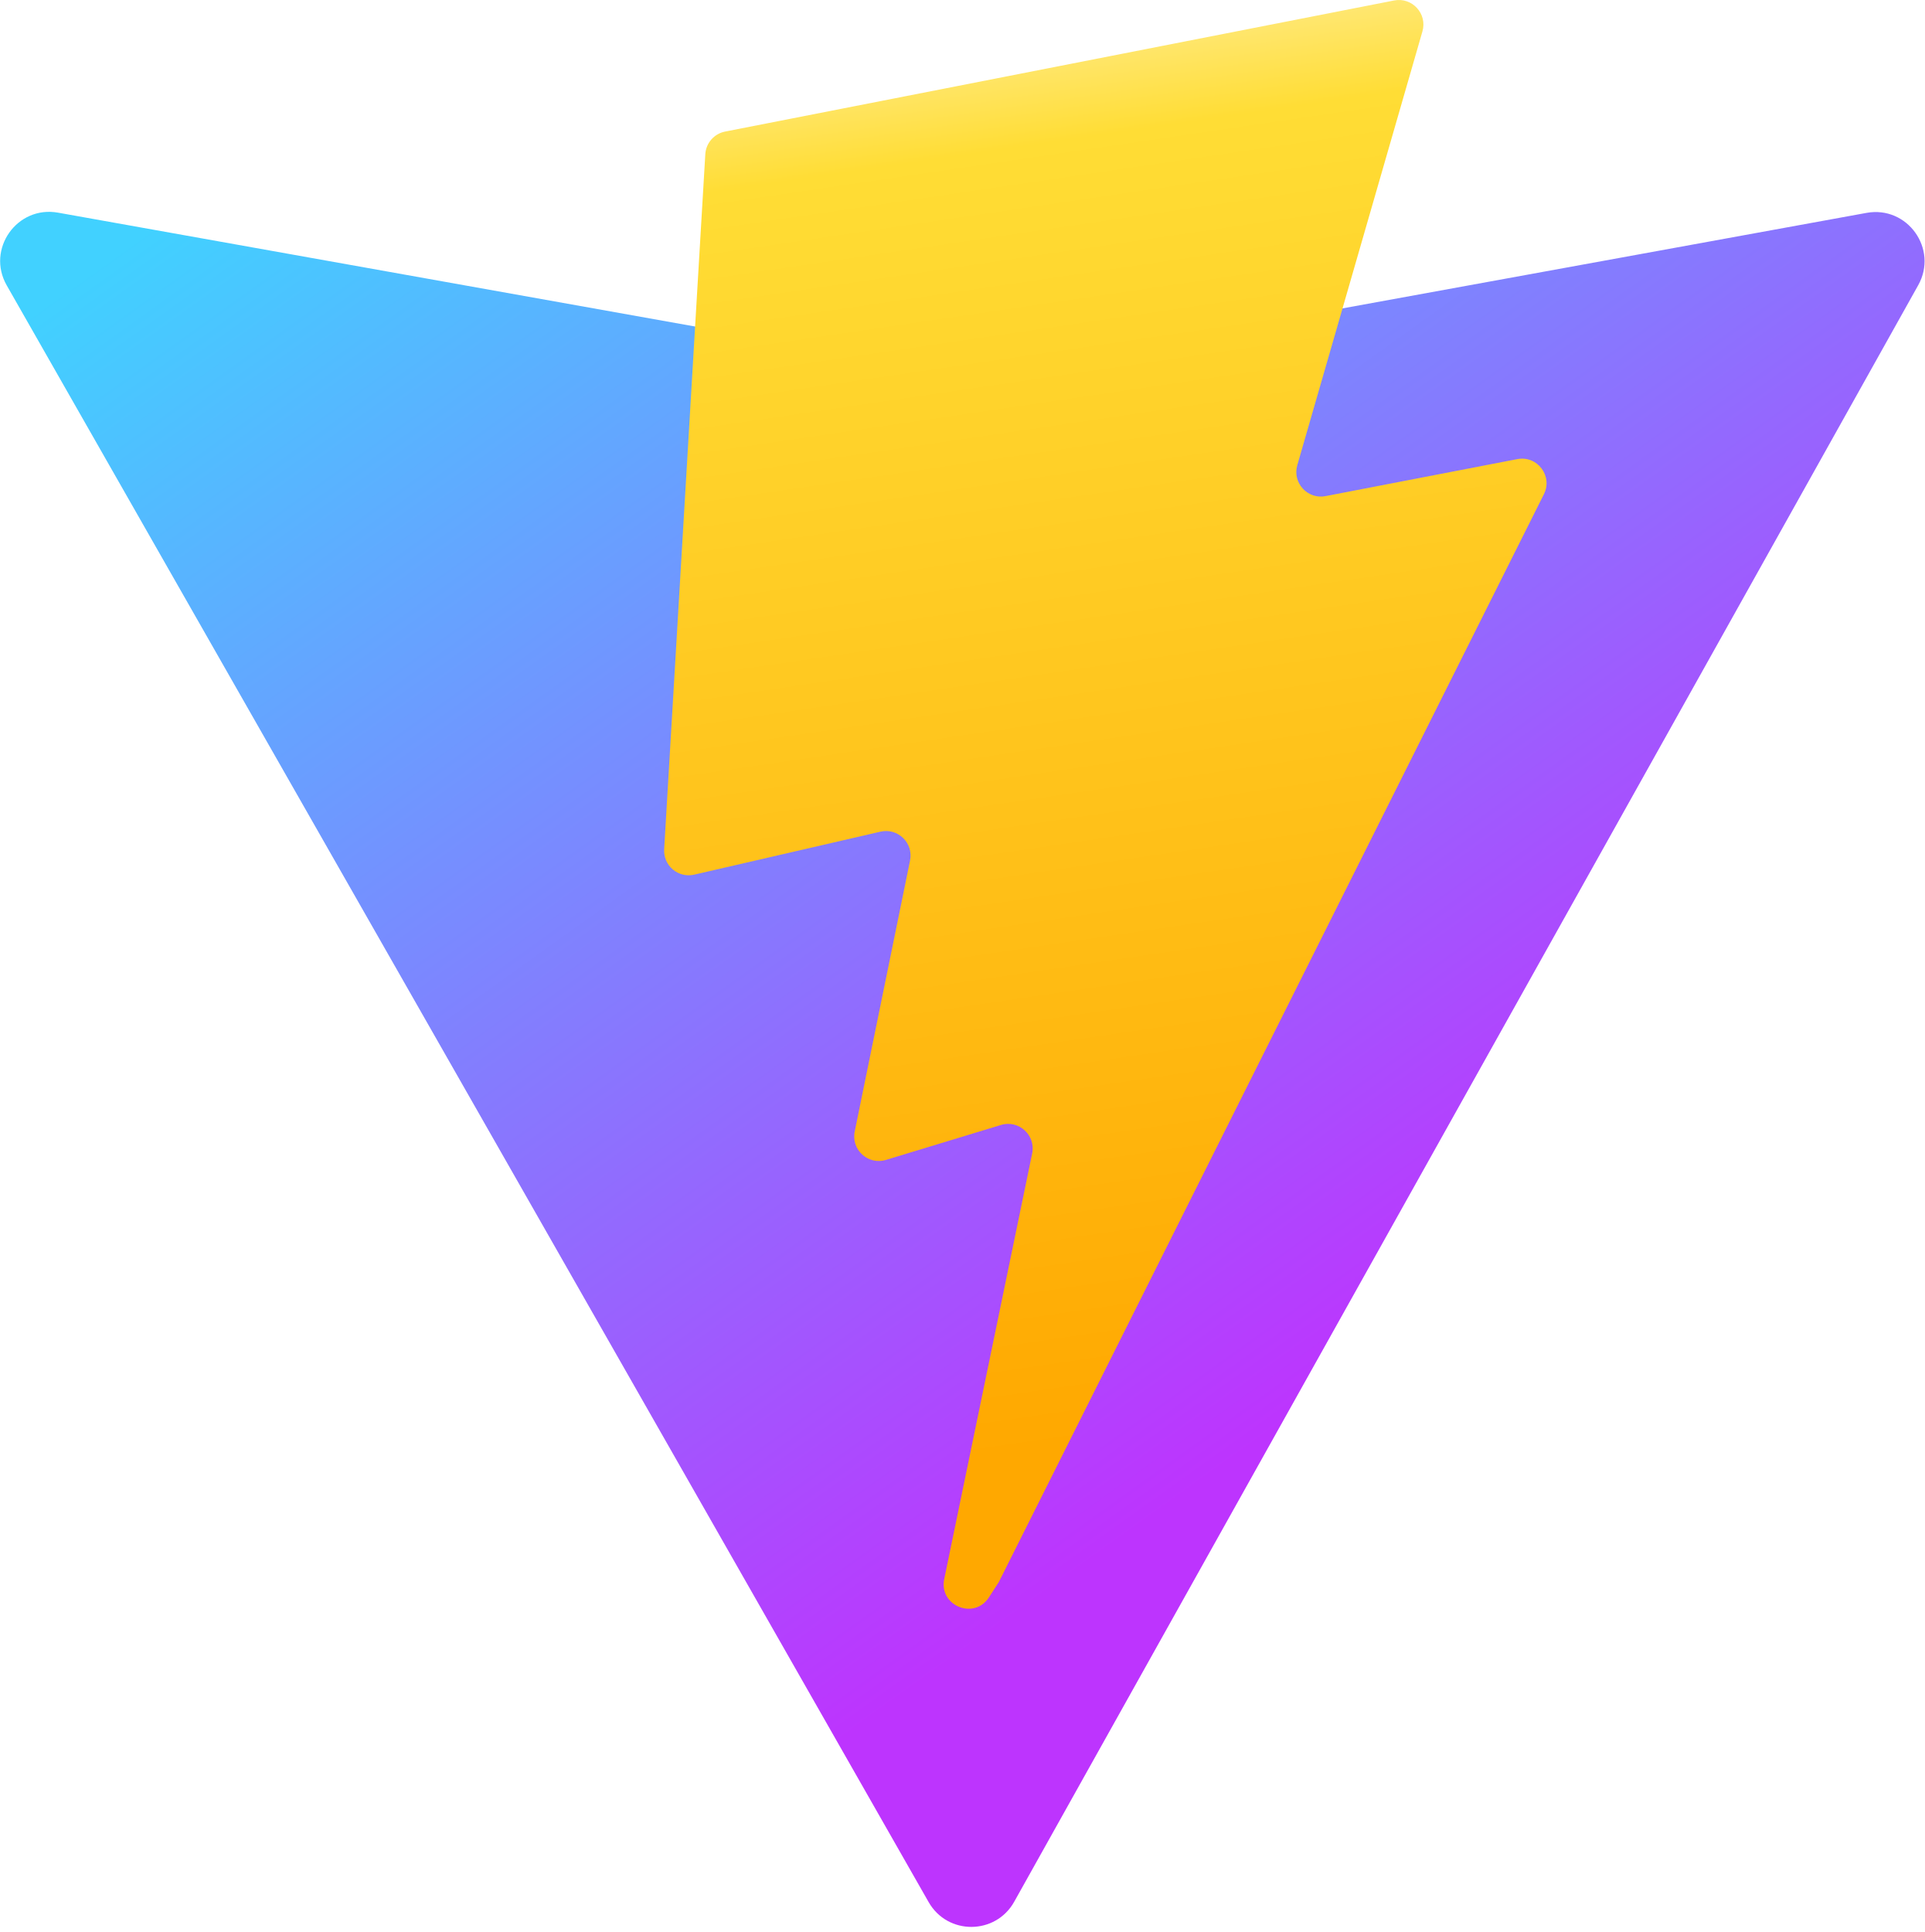
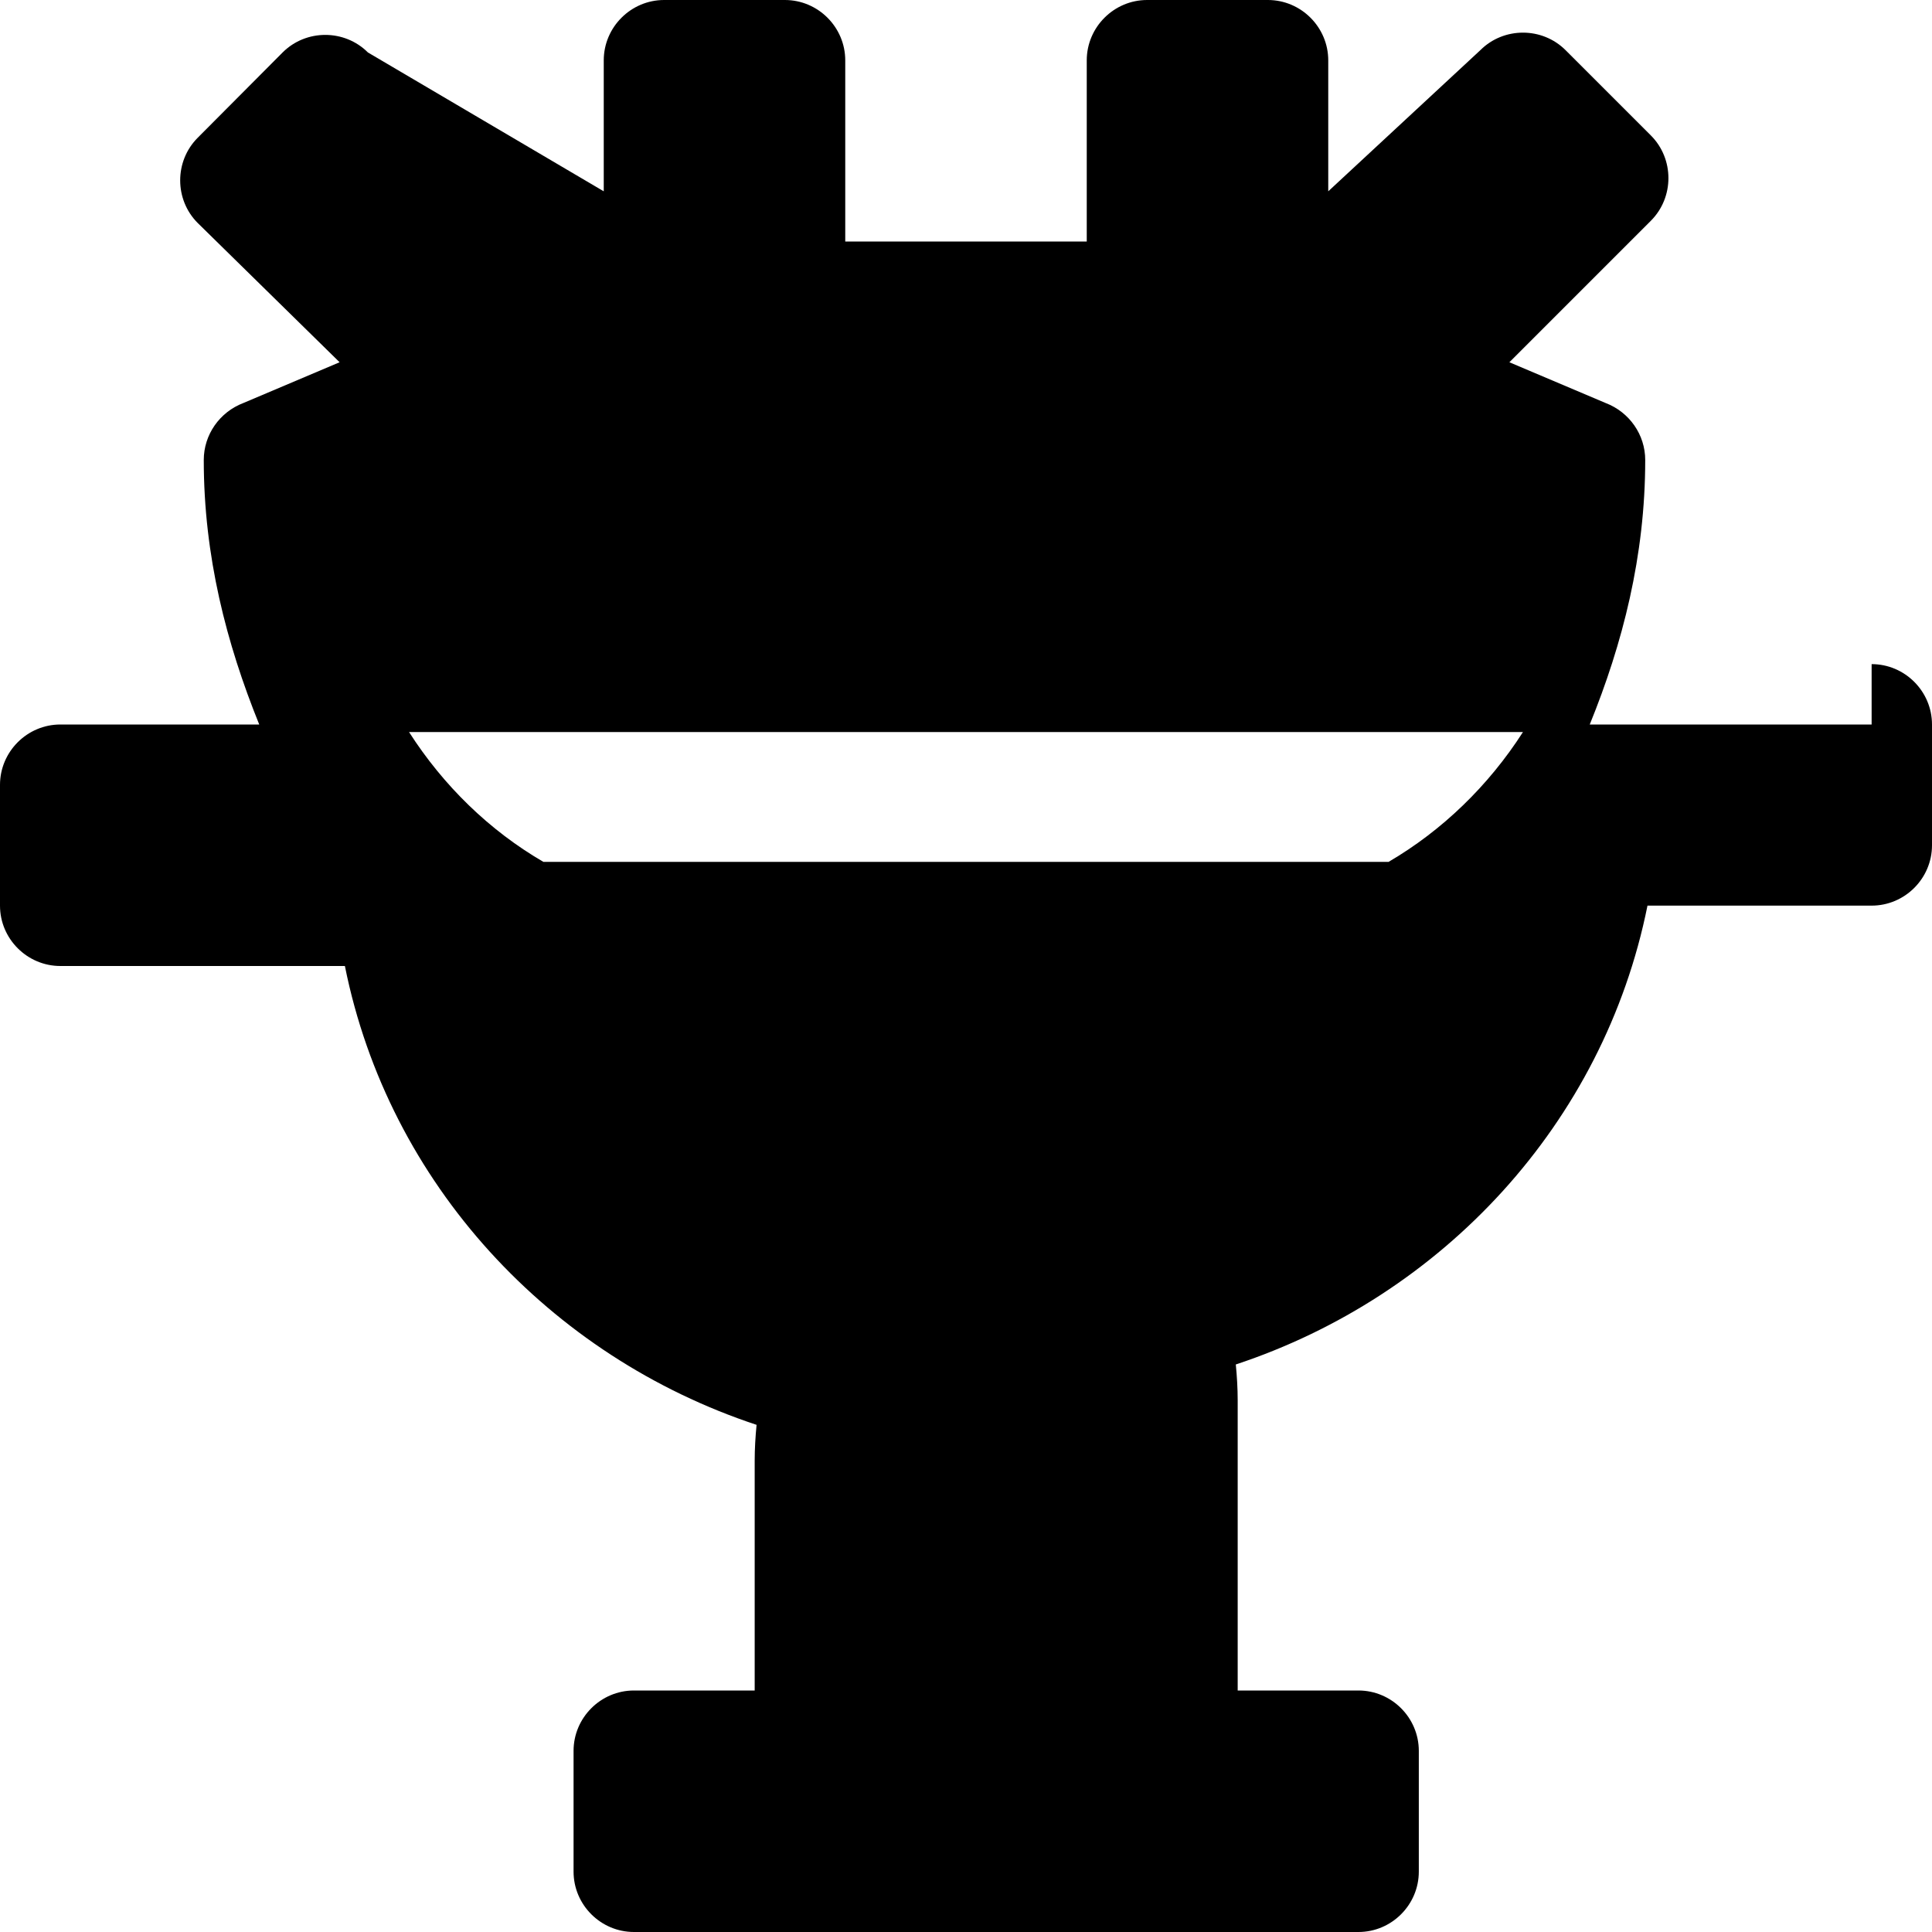
- <svg xmlns="http://www.w3.org/2000/svg" aria-hidden="true" role="img" class="iconify iconify--logos" width="31.88" height="32" preserveAspectRatio="xMidYMid meet" viewBox="0 0 256 257">
-   <defs>
-     <linearGradient id="IconifyId1813088fe1fbc01fb466" x1="-.828%" x2="57.636%" y1="7.652%" y2="78.411%">
-       <stop offset="0%" stop-color="#41D1FF" />
-       <stop offset="100%" stop-color="#BD34FE" />
-     </linearGradient>
-     <linearGradient id="IconifyId1813088fe1fbc01fb467" x1="43.376%" x2="50.316%" y1="2.242%" y2="89.03%">
-       <stop offset="0%" stop-color="#FFEA83" />
-       <stop offset="8.333%" stop-color="#FFDD35" />
-       <stop offset="100%" stop-color="#FFA800" />
-     </linearGradient>
-   </defs>
-   <path fill="url(#IconifyId1813088fe1fbc01fb466)" d="M255.153 37.938L134.897 252.976c-2.483 4.44-8.862 4.466-11.382.048L.875 37.958c-2.746-4.814 1.371-10.646 6.827-9.67l120.385 21.517a6.537 6.537 0 0 0 2.322-.004l117.867-21.483c5.438-.991 9.574 4.796 6.877 9.62Z" />
-   <path fill="url(#IconifyId1813088fe1fbc01fb467)" d="M185.432.063L96.44 17.501a3.268 3.268 0 0 0-2.634 3.014l-5.474 92.456a3.268 3.268 0 0 0 3.997 3.378l24.777-5.718c2.318-.535 4.413 1.507 3.936 3.838l-7.361 36.047c-.495 2.426 1.782 4.5 4.151 3.78l15.304-4.649c2.372-.72 4.652 1.36 4.15 3.788l-11.698 56.621c-.732 3.542 3.979 5.473 5.943 2.437l1.313-2.028l72.516-144.72c1.215-2.423-.88-5.186-3.54-4.672l-25.505 4.922c-2.396.462-4.435-1.77-3.759-4.114l16.646-57.705c.677-2.35-1.37-4.583-3.769-4.113Z" />
+ <svg xmlns="http://www.w3.org/2000/svg" viewBox="0 0 512 512" fill="currentColor">
+   <path d="M496 192h-74.7c8.7-21.4 14.7-44.6 14.7-70.1 0-6.7-4.2-12.7-10.5-15.1L400 96l37.5-37.5c6.2-6.2 6.2-16.4 0-22.6l-22.6-22.6c-6.2-6.2-16.4-6.2-22.6 0L352 50.7V16c0-8.8-7.2-16-16-16h-32c-8.8 0-16 7.2-16 16v48H224V16c0-8.8-7.2-16-16-16h-32c-8.8 0-16 7.2-16 16v34.7L97.5 13.9c-6.2-6.2-16.4-6.2-22.6 0L52.4 36.5c-6.2 6.2-6.2 16.4 0 22.6L90 96l-25.5 10.8c-6.3 2.4-10.5 8.4-10.5 15.1 0 25.5 6 48.6 14.7 70.1H16c-8.8 0-16 7.2-16 16v32c0 8.8 7.2 16 16 16h75.4c11.6 57.8 54.4 103.5 109.1 121.6-.3 3.1-.5 6.3-.5 9.5V448h-32c-8.8 0-16 7.2-16 16v32c0 8.8 7.2 16 16 16h192c8.8 0 16-7.2 16-16v-32c0-8.8-7.2-16-16-16h-32v-76.9c0-3.2-.2-6.4-.5-9.5 54.7-18.1 97.5-63.8 109.1-121.6H496c8.8 0 16-7.2 16-16v-32c0-8.8-7.2-16-16-16zM144 228.4c-14.3-8.3-26.5-20.2-35.6-34.4h295.2c-9.1 14.2-21.4 26.1-35.6 34.4H144z" />
</svg>
